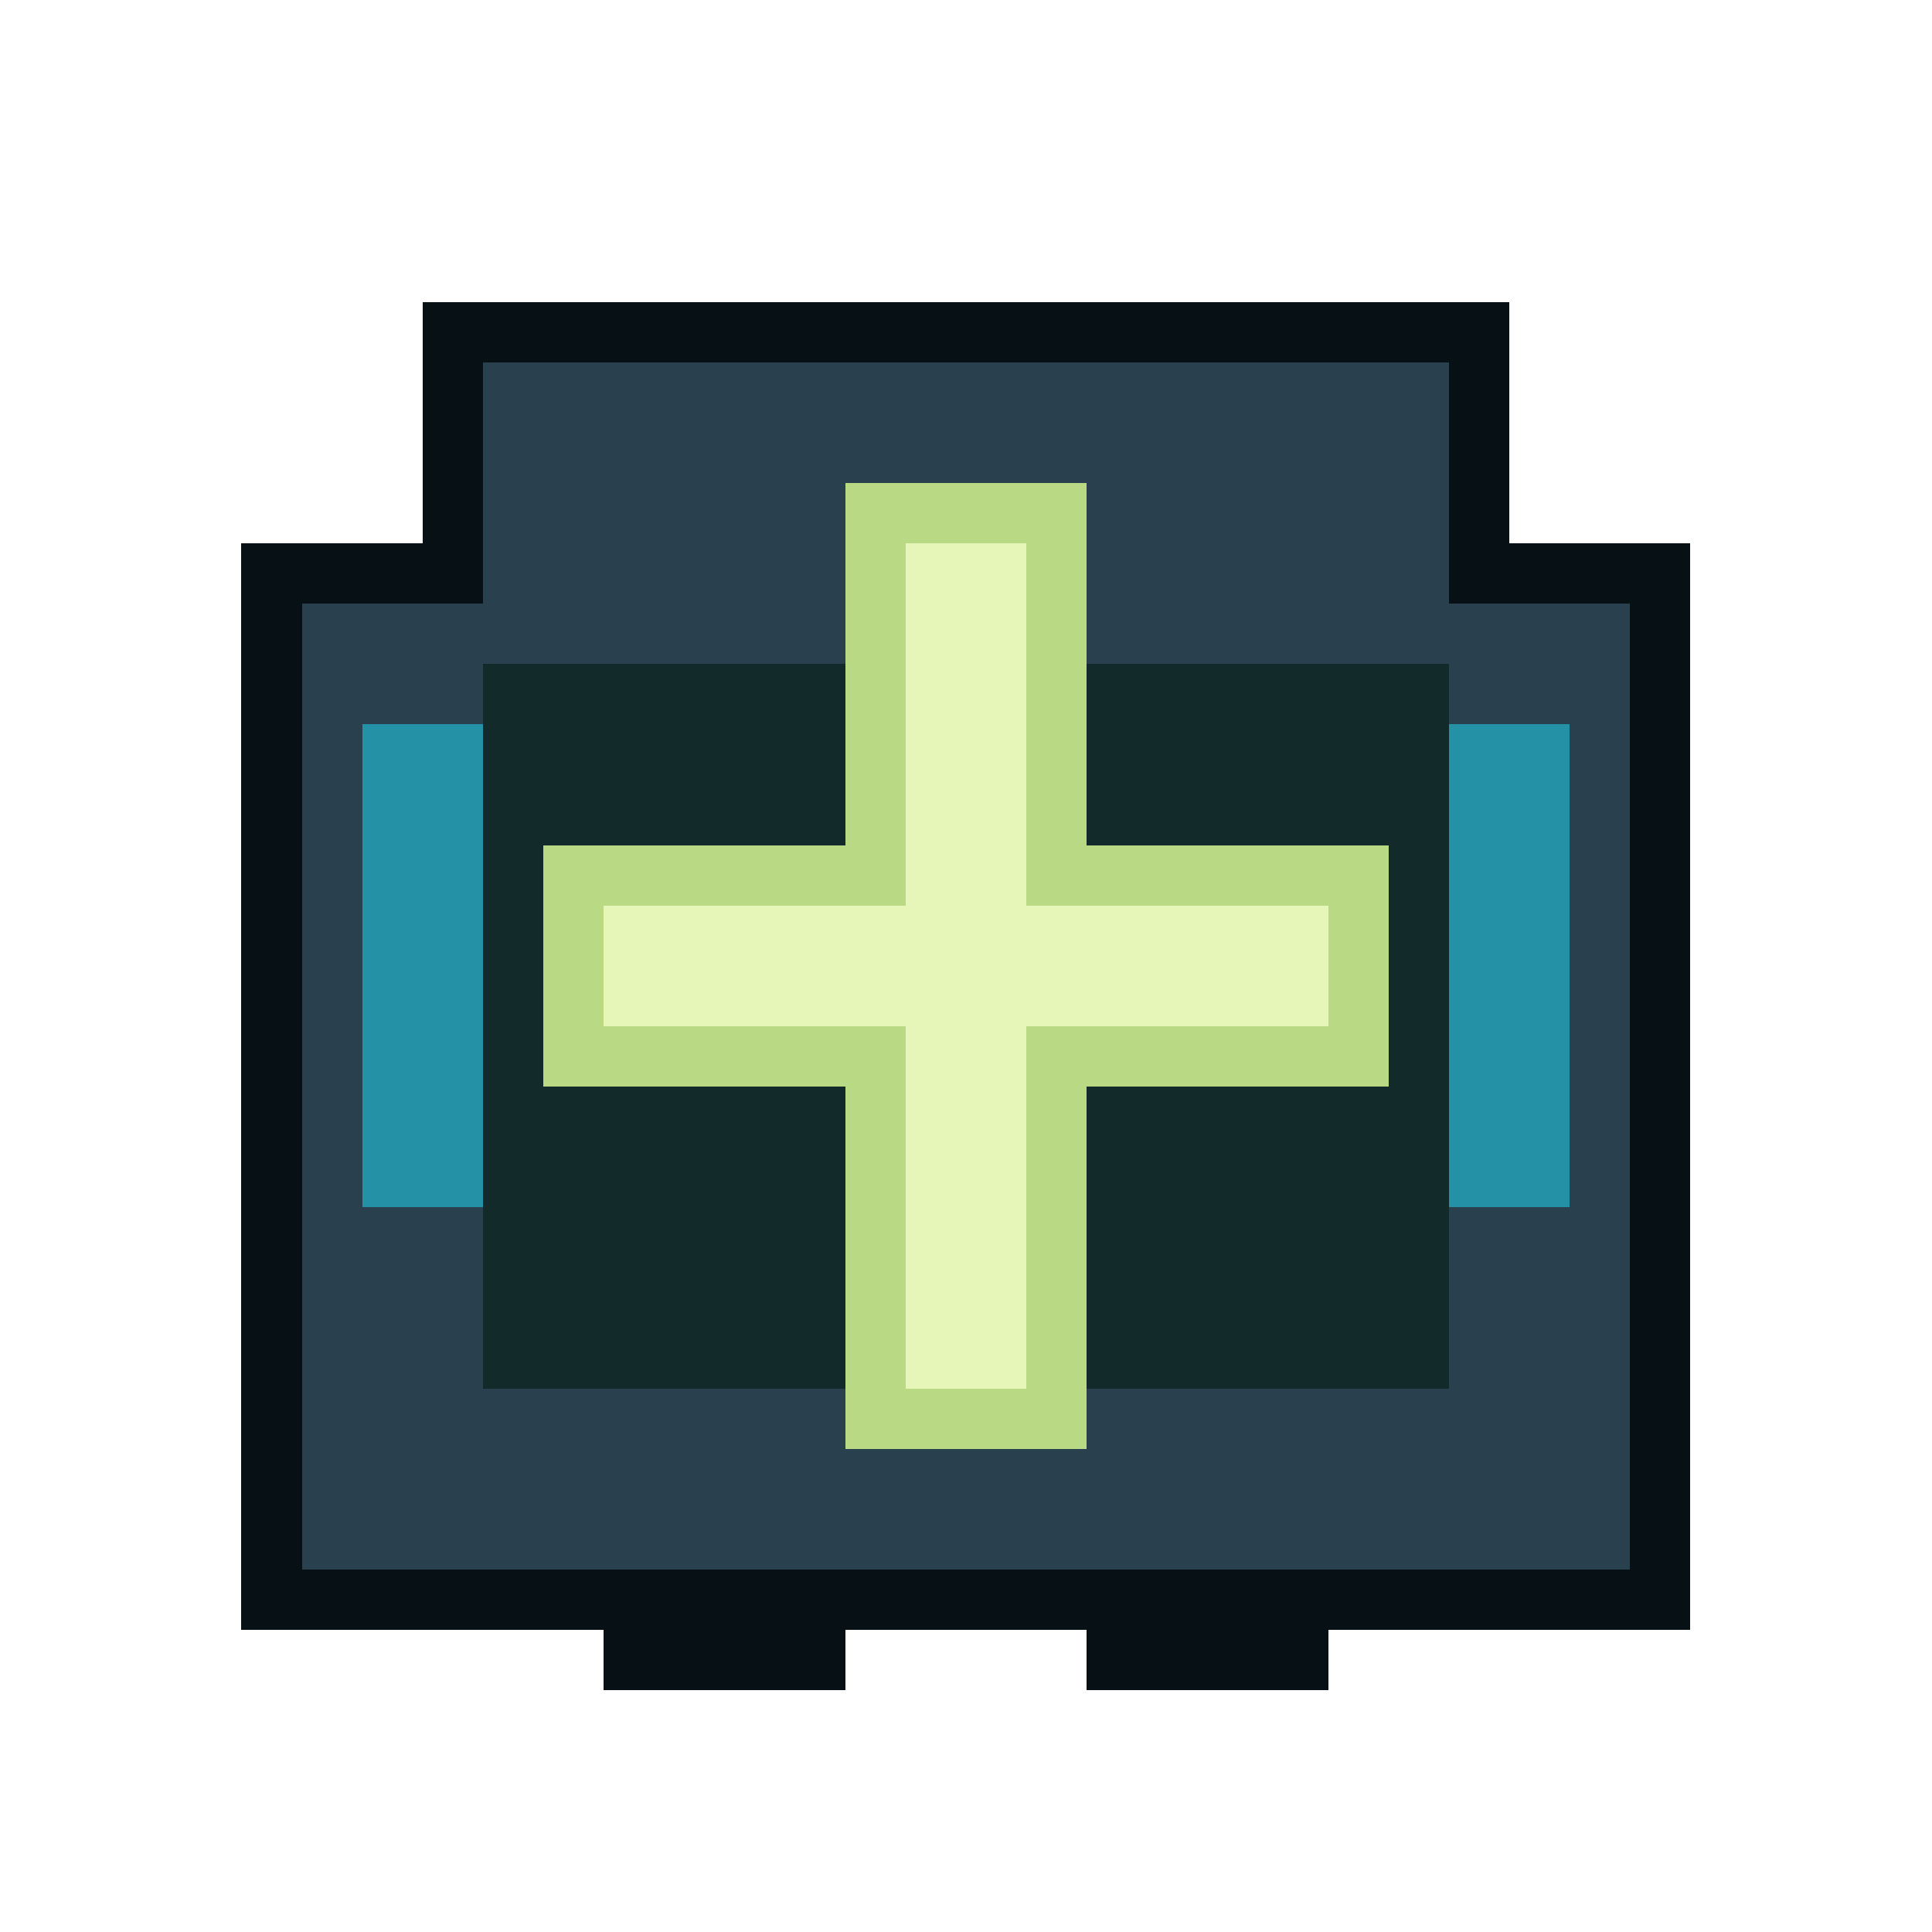
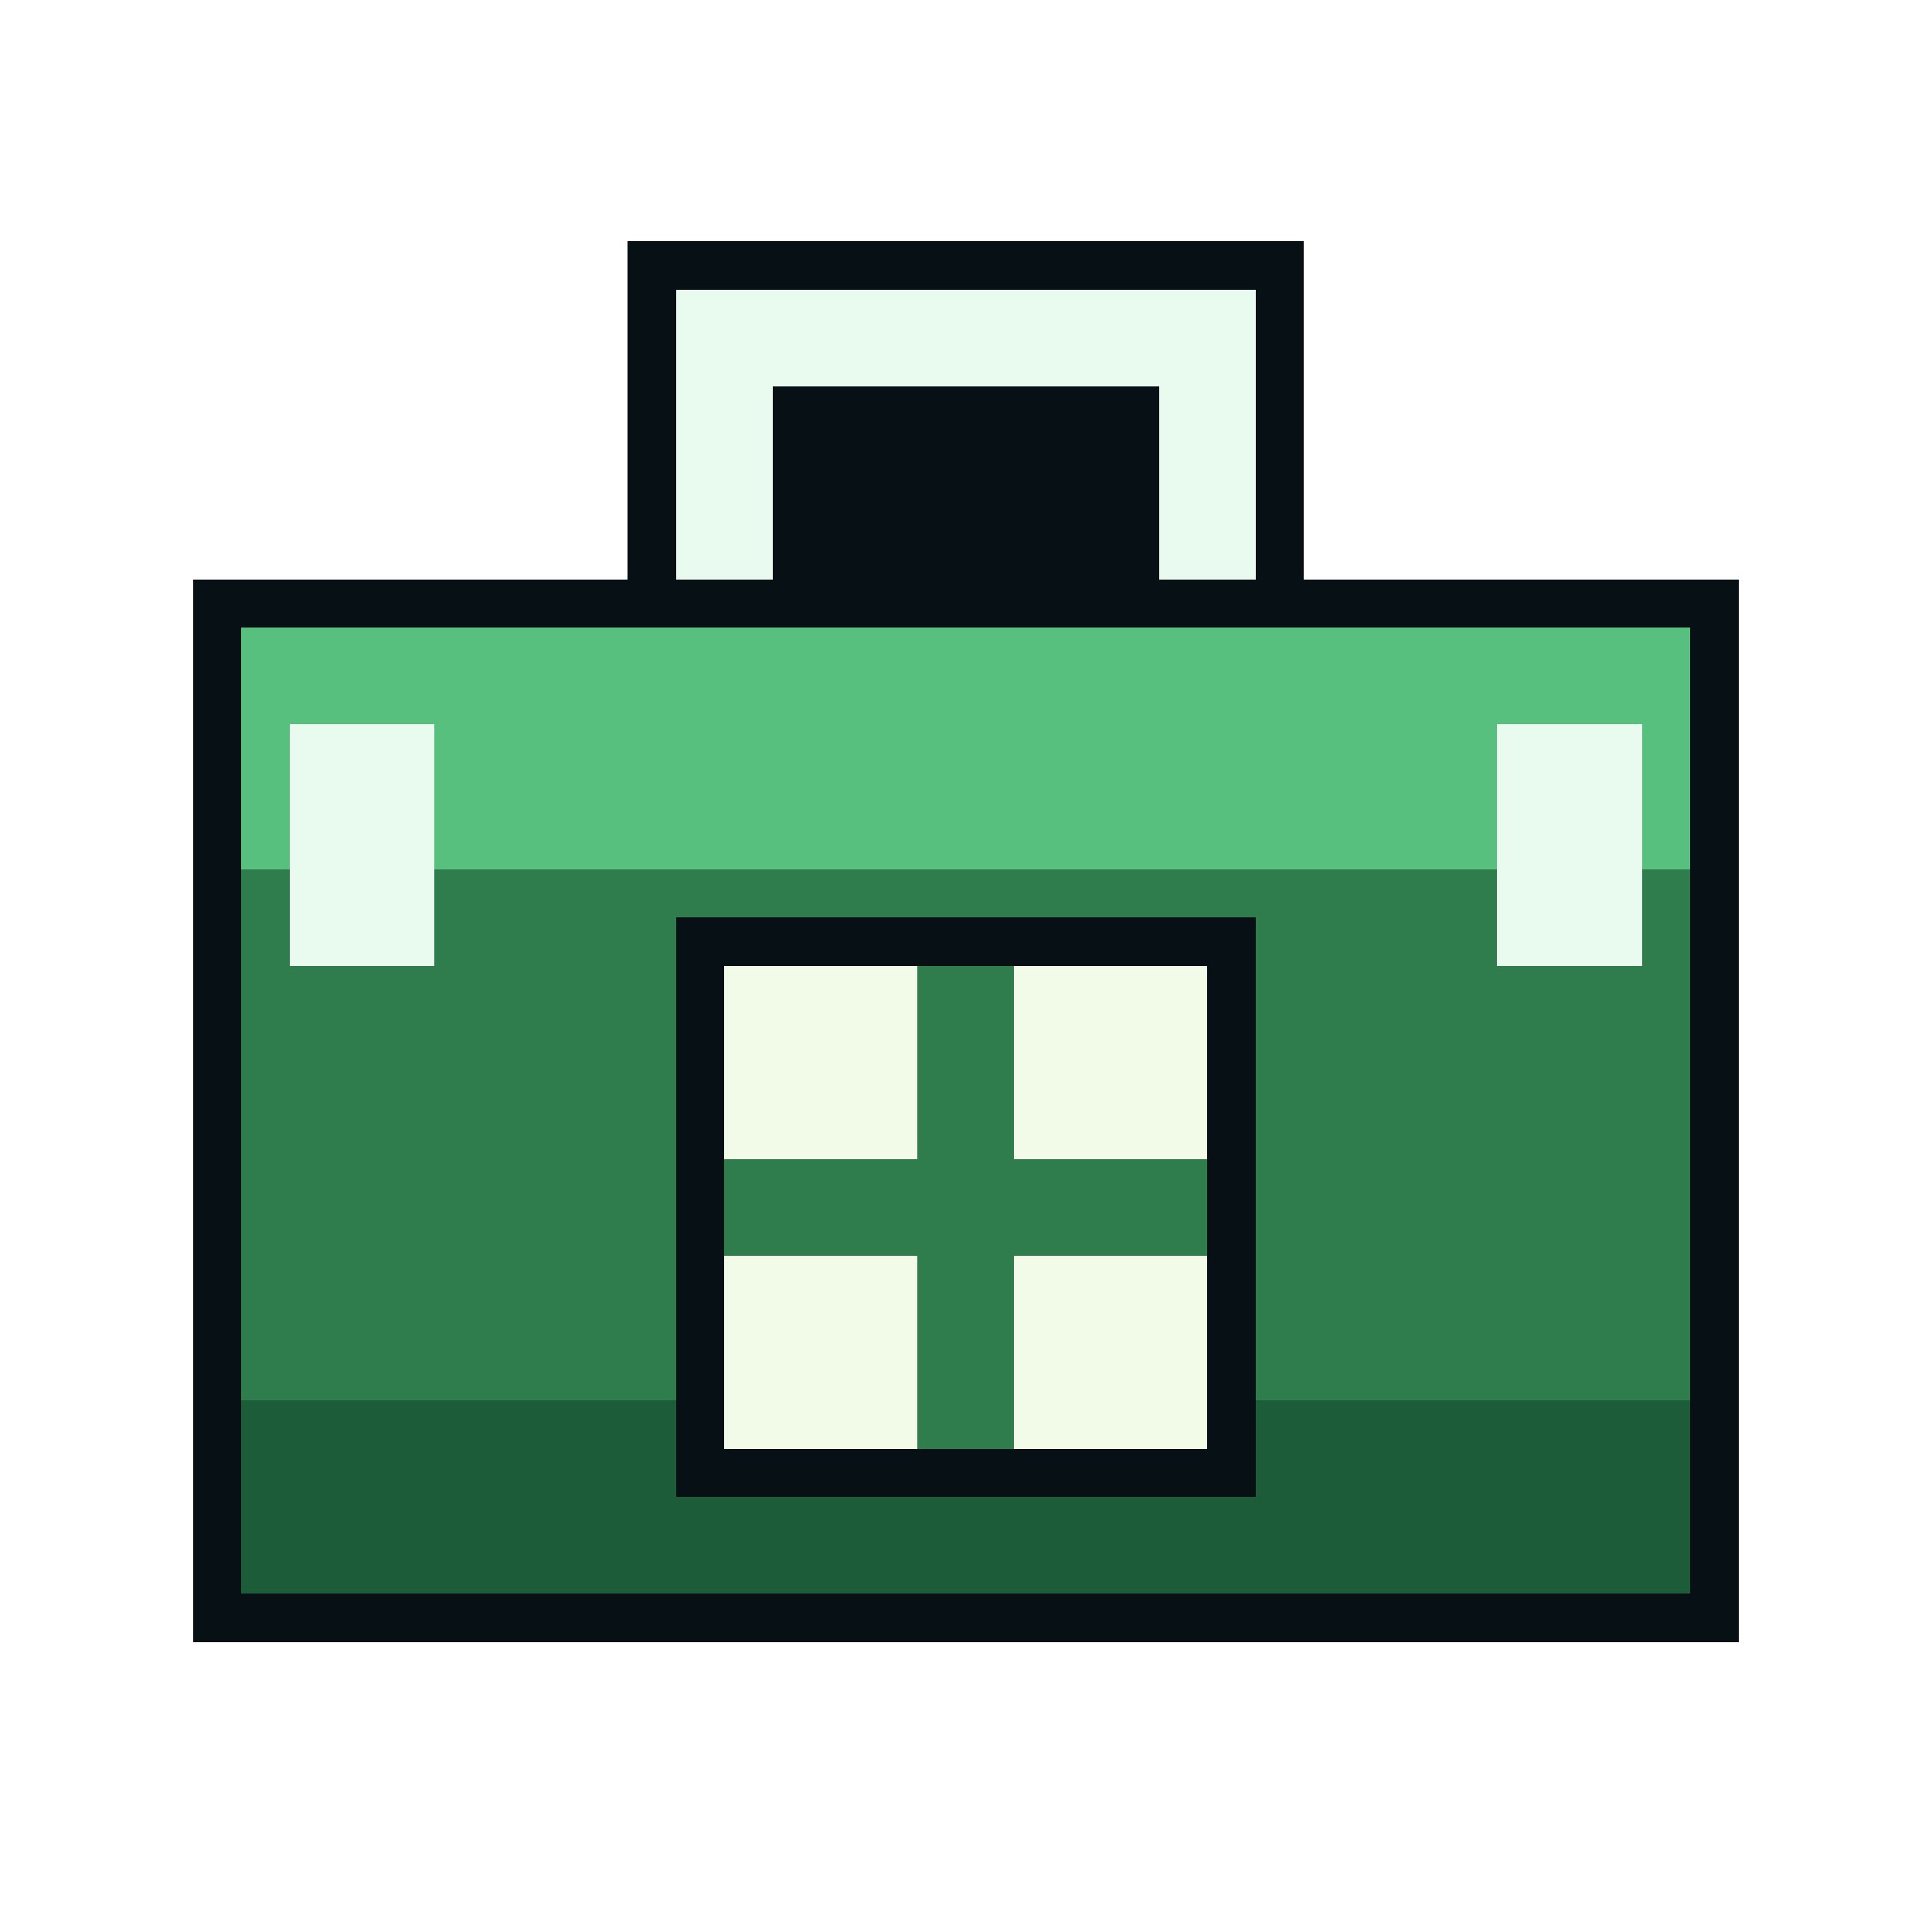
- <svg xmlns="http://www.w3.org/2000/svg" viewBox="0 0 32 32" shape-rendering="crispEdges">
-   <path fill="#071014" d="M7 5h18v4h3v18H4V9h3z" />
-   <path fill="#29414f" d="M8 6h16v4h3v16H5V10h3z" />
-   <path fill="#132a2b" d="M8 11h16v12H8z" />
-   <path fill="#b9d985" d="M14 8h4v6h5v4h-5v6h-4v-6H9v-4h5z" />
-   <path fill="#e6f6b9" d="M15 9h2v6h5v2h-5v6h-2v-6h-5v-2h5z" />
-   <path fill="#22d3ee" d="M6 12h2v8H6zm18 0h2v8h-2z" opacity=".55" />
-   <path fill="#071014" d="M10 26h4v2h-4zm8 0h4v2h-4z" />
+ <svg xmlns="http://www.w3.org/2000/svg" viewBox="0 0 40 40" shape-rendering="crispEdges">
+   <path fill="#071014" d="M13 5h14v8H13z" />
+   <path fill="#e9fbef" d="M14 6h12v6H14z" />
+   <path fill="#071014" d="M16 8h8v4H16z" />
+   <path fill="#071014" d="M4 12h32v22H4z" />
+   <path fill="#2f7d4d" d="M5 13h30v20H5z" />
+   <path fill="#58c07f" d="M5 13h30v5H5z" />
+   <path fill="#1d5c38" d="M5 29h30v4H5z" />
+   <path fill="#e9fbef" d="M6 15h3v5H6zm25 0h3v5h-3z" />
+   <path fill="#071014" d="M14 19h12v12H14z" />
+   <path fill="#f2fbe8" d="M15 20h10v10H15z" />
+   <path fill="#2f7d4d" d="M19 20h2v10h-2z" />
+   <path fill="#2f7d4d" d="M15 24h10v2H15z" />
</svg>
